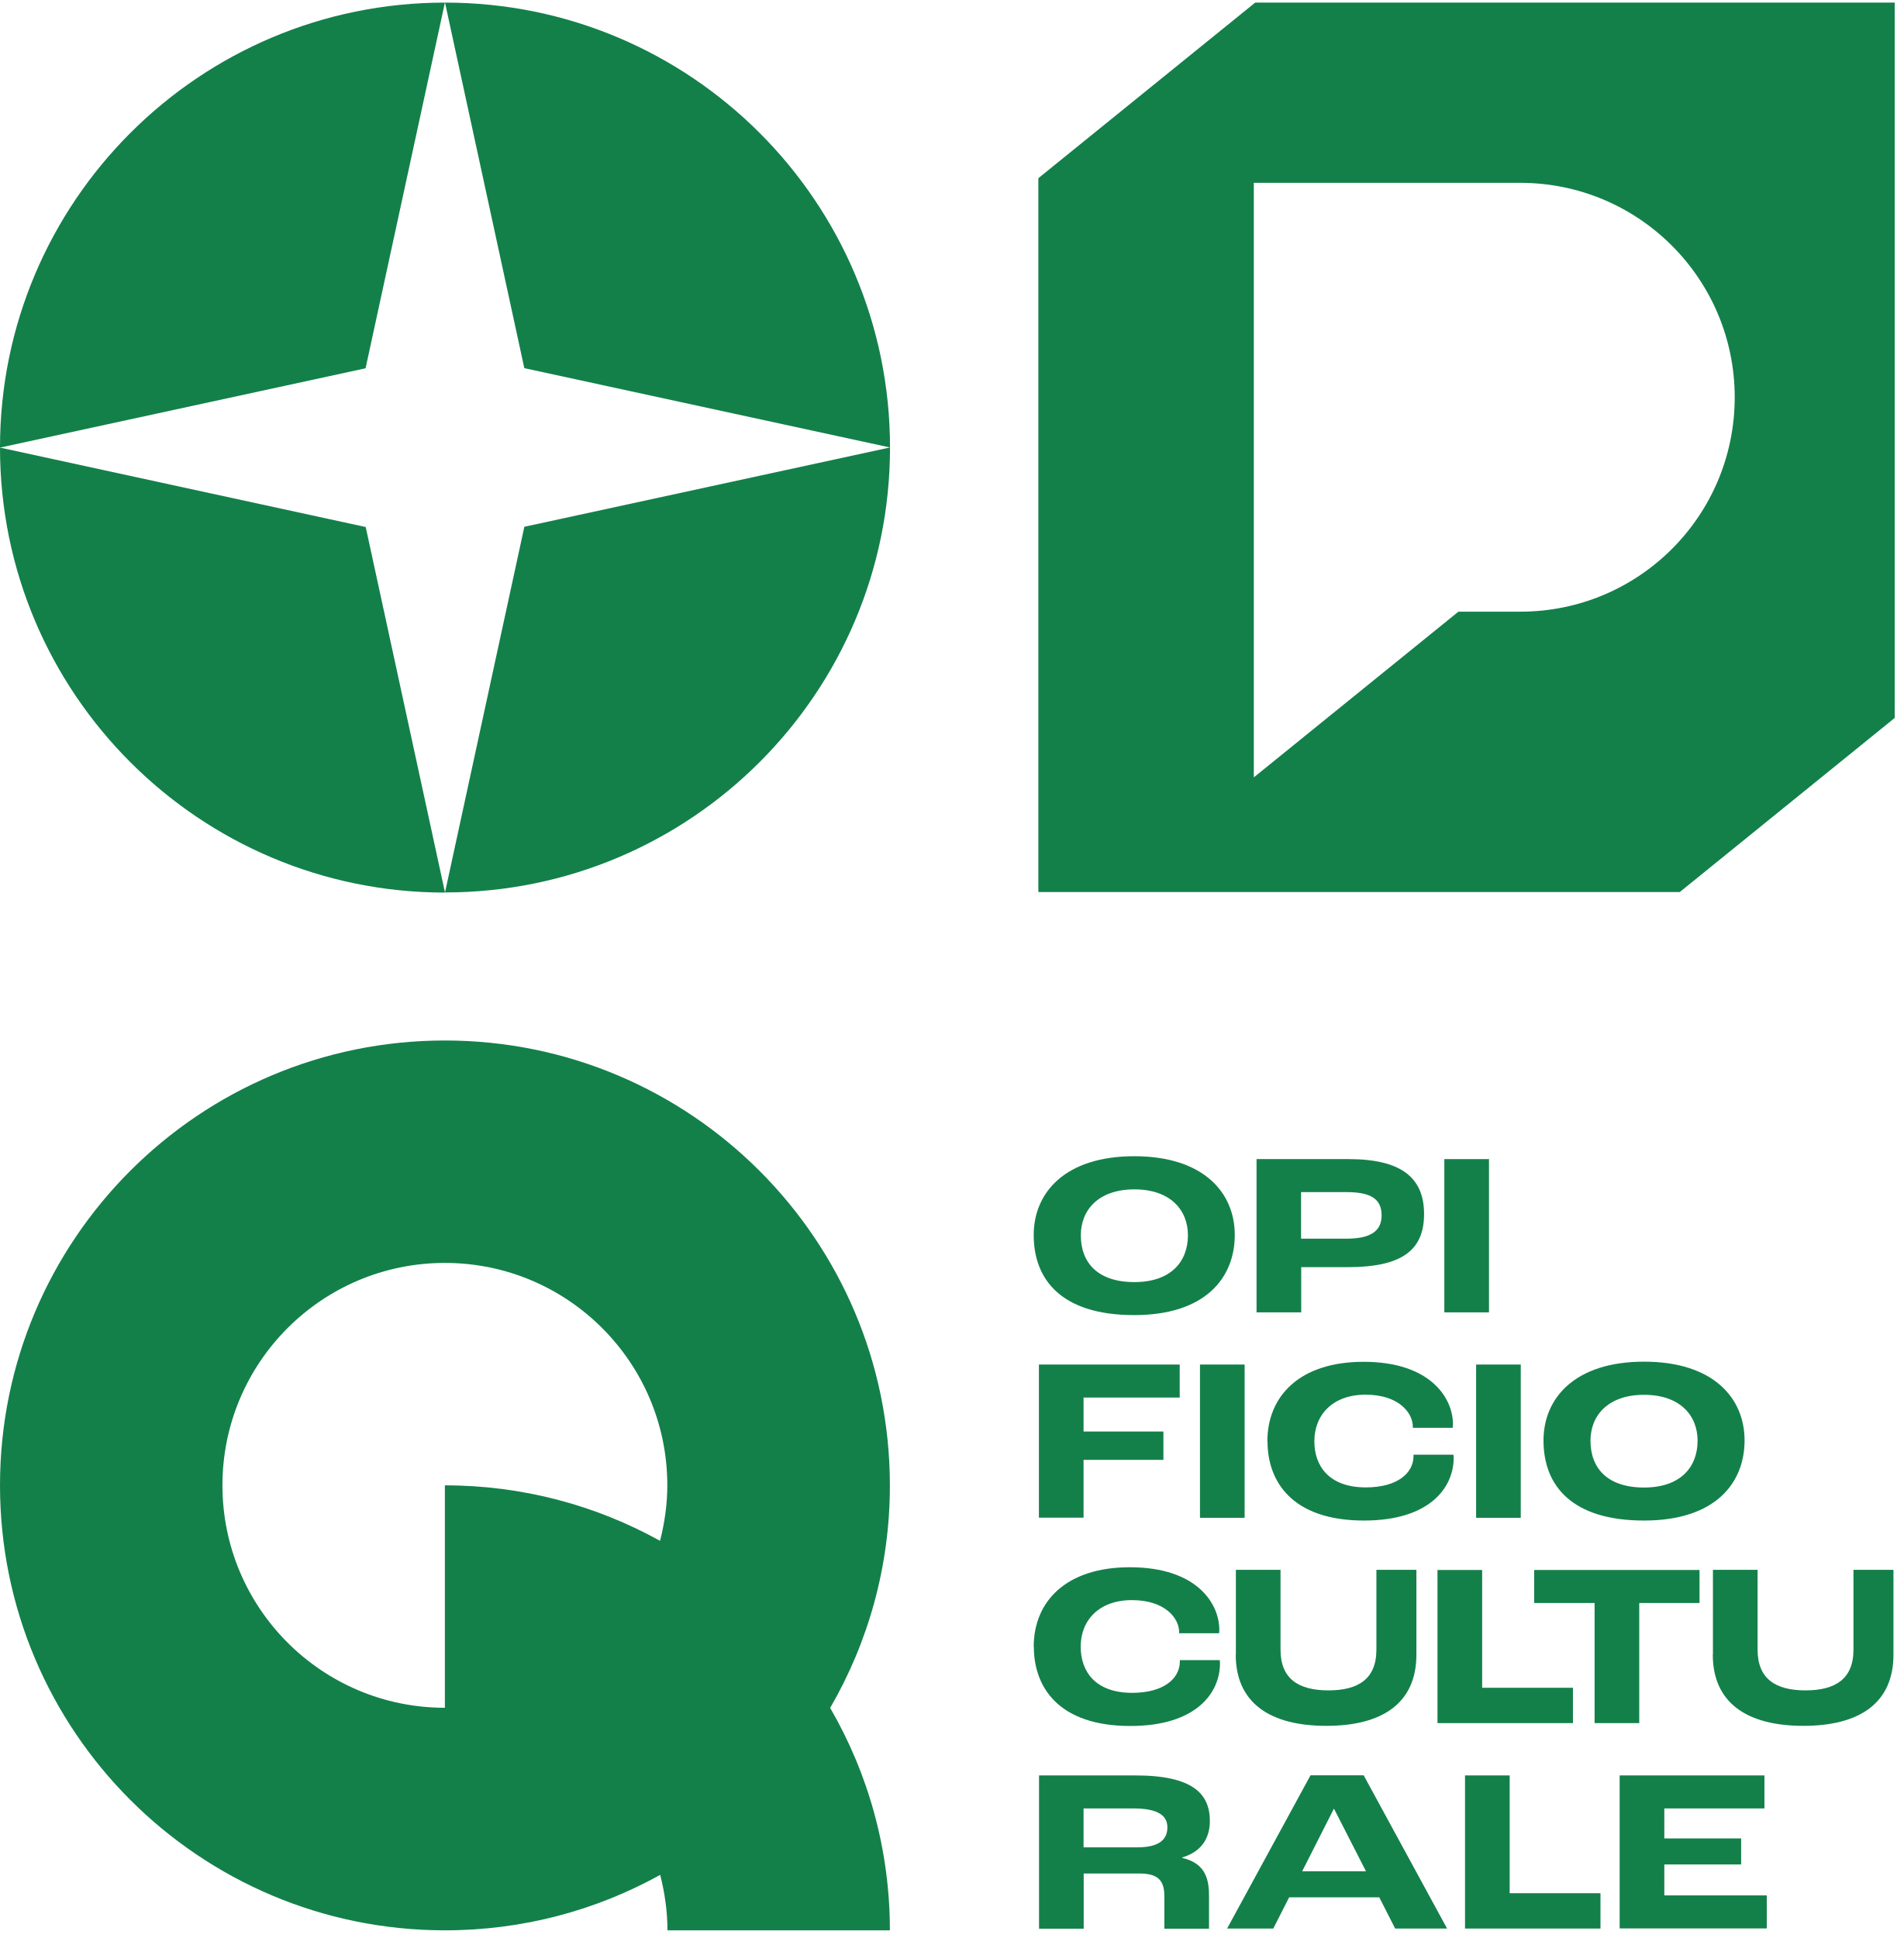
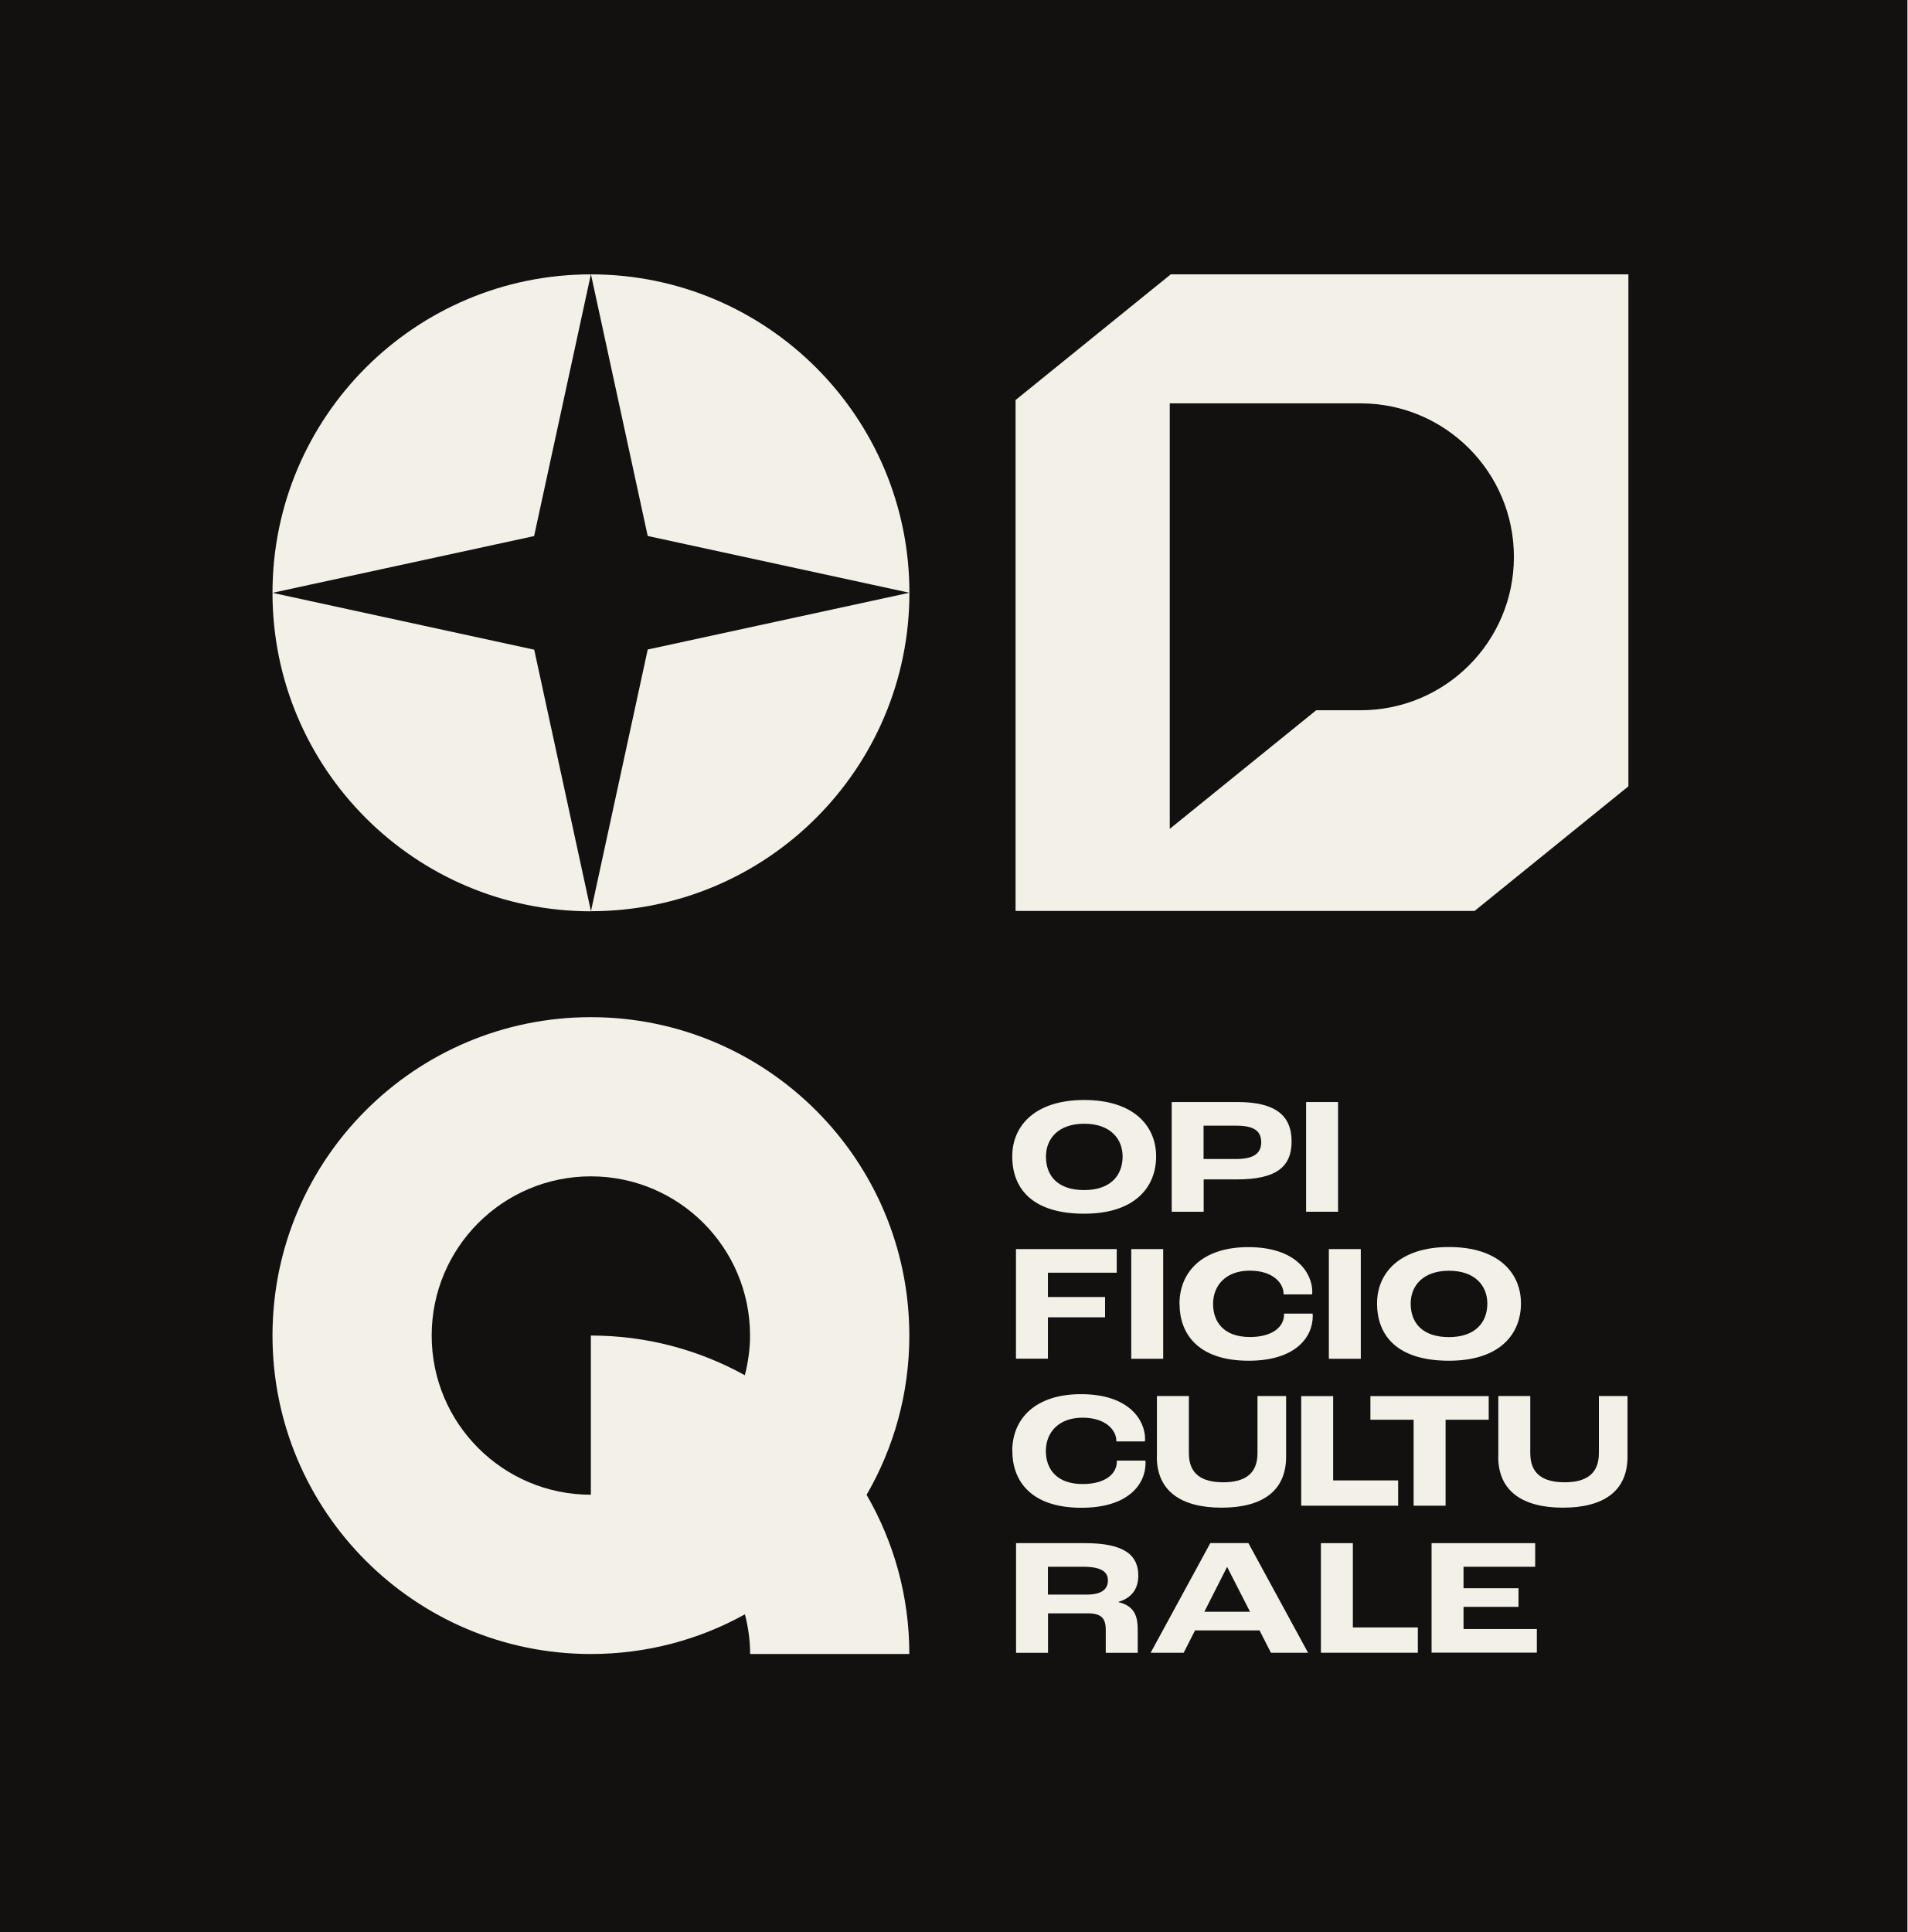
- <svg xmlns="http://www.w3.org/2000/svg" viewBox="0 589 139 141.5" fill="#13804a" role="img" aria-label="OPQ Opificio Culturale">
-   <g>
+ <svg xmlns="http://www.w3.org/2000/svg" viewBox="-27.8 561.2 194.6 197.1">
+   <rect x="-27.8" y="561.2" width="194.6" height="197.1" fill="#121110" />
+   <g fill="#f3f0e8">
    <g>
      <g>
-         <path d="M75.47,679.17c0-3.09,2.29-5.75,7.34-5.75s7.34,2.65,7.34,5.75-2.12,5.85-7.34,5.85-7.34-2.5-7.34-5.85ZM86.73,679.19c0-1.82-1.26-3.35-3.91-3.35s-3.91,1.53-3.91,3.35c0,2.01,1.24,3.42,3.91,3.42s3.91-1.5,3.91-3.42Z" />
-         <path d="M91.73,673.63h6.73c3.82,0,5.51,1.34,5.51,4.01s-1.65,3.88-5.59,3.88h-3.38v3.3h-3.26v-11.19ZM98.3,679.44c1.75,0,2.57-.54,2.57-1.7s-.73-1.7-2.55-1.7h-3.33v3.4h3.31Z" />
-         <path d="M105.45,673.63h3.26v11.19h-3.26v-11.19Z" />
-         <path d="M75.85,688.63h10.28v2.41h-7.02v2.48h5.83v2.07h-5.83v4.22h-3.26v-11.19Z" />
-         <path d="M87.61,688.63h3.26v11.19h-3.26v-11.19Z" />
-         <path d="M92.53,694.24c0-3.31,2.36-5.81,7.02-5.81,4.93,0,6.53,2.69,6.53,4.55,0,.03,0,.17-.02.27h-2.91v-.07c0-1.04-1.04-2.35-3.45-2.35s-3.74,1.48-3.74,3.4c0,1.79,1.05,3.37,3.76,3.37,2.31,0,3.48-1.05,3.48-2.29v-.1h2.91c.02.08.02.2.02.24,0,2.18-1.77,4.57-6.54,4.57-5.3,0-7.05-2.89-7.05-5.78Z" />
-         <path d="M107.77,688.63h3.26v11.19h-3.26v-11.19Z" />
-         <path d="M112.69,694.17c0-3.09,2.29-5.75,7.34-5.75s7.34,2.65,7.34,5.75-2.12,5.85-7.34,5.85-7.34-2.5-7.34-5.85ZM123.94,694.19c0-1.82-1.26-3.35-3.91-3.35s-3.91,1.53-3.91,3.35c0,2.01,1.24,3.42,3.91,3.42s3.91-1.5,3.91-3.42Z" />
-         <path d="M75.47,709.24c0-3.31,2.36-5.81,7.02-5.81,4.93,0,6.53,2.69,6.53,4.55,0,.03,0,.17-.02.27h-2.91v-.07c0-1.04-1.04-2.35-3.45-2.35s-3.74,1.48-3.74,3.4c0,1.79,1.05,3.37,3.76,3.37,2.31,0,3.48-1.05,3.48-2.29v-.1h2.91c.02.08.02.2.02.24,0,2.18-1.77,4.57-6.54,4.57-5.3,0-7.05-2.89-7.05-5.78Z" />
-         <path d="M90.23,709.81v-6.19h3.26v5.83c0,2.14,1.33,2.97,3.5,2.97s3.5-.83,3.5-2.97v-5.83h2.92v6.19c0,3.54-2.48,5.2-6.58,5.2s-6.61-1.67-6.61-5.2Z" />
-         <path d="M104.95,703.63h3.26v8.6h6.63v2.58h-9.89v-11.19Z" />
-         <path d="M116.41,706.04h-4.4v-2.41h12.07v2.41h-4.4v8.77h-3.26v-8.77Z" />
-         <path d="M125.06,709.81v-6.19h3.26v5.83c0,2.14,1.33,2.97,3.5,2.97s3.5-.83,3.5-2.97v-5.83h2.92v6.19c0,3.54-2.48,5.2-6.58,5.2s-6.61-1.67-6.61-5.2Z" />
-         <path d="M75.85,718.63h7.04c4.15,0,5.44,1.31,5.44,3.32,0,1.12-.48,2.21-2.02,2.67v.03c1.77.41,1.96,1.65,1.96,2.82v2.35h-3.26v-2.35c0-1.16-.44-1.68-1.84-1.68h-4.05v4.03h-3.26v-11.19ZM83.04,723.88c1.62,0,2.19-.59,2.19-1.46,0-.8-.59-1.38-2.48-1.38h-3.64v2.84h3.93Z" />
-         <path d="M100.7,727.53h-6.58l-1.16,2.28h-3.37l6.09-11.19h3.88l6.09,11.19h-3.79l-1.16-2.28ZM99.73,725.63l-2.33-4.56h-.02l-2.31,4.56h4.66Z" />
-         <path d="M106.96,718.63h3.26v8.6h6.63v2.58h-9.89v-11.19Z" />
-         <path d="M118.25,718.63h10.57v2.41h-7.31v2.19h5.61v1.9h-5.61v2.26h7.48v2.41h-10.74v-11.19Z" />
+         <g>
+           <path d="M75.47,679.17c0-3.09,2.29-5.75,7.34-5.75s7.34,2.65,7.34,5.75-2.12,5.85-7.34,5.85-7.34-2.5-7.34-5.85ZM86.73,679.19c0-1.82-1.26-3.35-3.91-3.35s-3.91,1.53-3.91,3.35c0,2.01,1.24,3.42,3.91,3.42s3.91-1.5,3.91-3.42Z" />
+           <path d="M91.73,673.63h6.73c3.82,0,5.51,1.34,5.51,4.01s-1.65,3.88-5.59,3.88h-3.38v3.3h-3.26v-11.19ZM98.3,679.44c1.75,0,2.57-.54,2.57-1.7s-.73-1.7-2.55-1.7h-3.33v3.4h3.31Z" />
+           <path d="M105.45,673.63h3.26v11.19h-3.26v-11.19Z" />
+           <path d="M75.85,688.63h10.28v2.41h-7.02v2.48h5.83v2.07h-5.83v4.22h-3.26v-11.19Z" />
+           <path d="M87.61,688.63h3.26v11.19h-3.26v-11.19Z" />
+           <path d="M92.53,694.24c0-3.31,2.36-5.81,7.02-5.81,4.93,0,6.53,2.69,6.53,4.55,0,.03,0,.17-.02.27h-2.91v-.07c0-1.04-1.04-2.35-3.45-2.35s-3.74,1.48-3.74,3.4c0,1.79,1.05,3.37,3.76,3.37,2.31,0,3.48-1.05,3.48-2.29v-.1h2.91c.02.08.02.2.02.24,0,2.18-1.77,4.57-6.54,4.57-5.3,0-7.05-2.89-7.05-5.78Z" />
+           <path d="M107.77,688.63h3.26v11.19h-3.26v-11.19Z" />
+           <path d="M112.69,694.17c0-3.09,2.29-5.75,7.34-5.75s7.34,2.65,7.34,5.75-2.12,5.85-7.34,5.85-7.34-2.5-7.34-5.85ZM123.94,694.19c0-1.82-1.26-3.35-3.91-3.35s-3.91,1.53-3.91,3.35c0,2.01,1.24,3.42,3.91,3.42s3.91-1.5,3.91-3.42Z" />
+           <path d="M75.47,709.24c0-3.31,2.36-5.81,7.02-5.81,4.93,0,6.53,2.69,6.53,4.55,0,.03,0,.17-.02.27h-2.91v-.07c0-1.04-1.04-2.35-3.45-2.35s-3.74,1.48-3.74,3.4c0,1.79,1.05,3.37,3.76,3.37,2.31,0,3.48-1.05,3.48-2.29v-.1h2.91c.02.08.02.2.02.24,0,2.18-1.77,4.57-6.54,4.57-5.3,0-7.05-2.89-7.05-5.78Z" />
+           <path d="M90.23,709.81v-6.19h3.26v5.83c0,2.14,1.33,2.97,3.5,2.97s3.5-.83,3.5-2.97v-5.83h2.92v6.19c0,3.54-2.48,5.2-6.58,5.2s-6.61-1.67-6.61-5.2Z" />
+           <path d="M104.95,703.63h3.26v8.6h6.63v2.58h-9.89v-11.19Z" />
+           <path d="M116.41,706.04h-4.4v-2.41h12.07v2.41h-4.4v8.77h-3.26v-8.77Z" />
+           <path d="M125.06,709.81v-6.19h3.26v5.83c0,2.14,1.33,2.97,3.5,2.97s3.5-.83,3.5-2.97v-5.83h2.92v6.19c0,3.54-2.48,5.2-6.58,5.2s-6.61-1.67-6.61-5.2Z" />
+           <path d="M75.85,718.63h7.04c4.15,0,5.44,1.31,5.44,3.32,0,1.12-.48,2.21-2.02,2.67v.03c1.77.41,1.96,1.65,1.96,2.82v2.35h-3.26v-2.35c0-1.16-.44-1.68-1.84-1.68h-4.05v4.03h-3.26v-11.19ZM83.04,723.88c1.62,0,2.19-.59,2.19-1.46,0-.8-.59-1.38-2.48-1.38h-3.64v2.84h3.93Z" />
+           <path d="M100.7,727.53h-6.58l-1.16,2.28h-3.37l6.09-11.19h3.88l6.09,11.19h-3.79l-1.16-2.28ZM99.73,725.63l-2.33-4.56h-.02l-2.31,4.56h4.66Z" />
+           <path d="M106.96,718.63h3.26v8.6h6.63v2.58h-9.89v-11.19Z" />
+           <path d="M118.25,718.63h10.57v2.41h-7.31v2.19h5.61v1.9h-5.61v2.26h7.48v2.41h-10.74v-11.19Z" />
+         </g>
+         <g>
+           <path d="M0,621.68c0,17.94,14.55,32.49,32.49,32.49l-5.79-26.69L0,621.68Z" />
+           <path d="M64.98,621.68c0-17.94-14.55-32.49-32.49-32.49l5.79,26.69,26.69,5.79Z" />
+           <path d="M32.49,589.19C14.55,589.19,0,603.74,0,621.68l26.69-5.79,5.79-26.69Z" />
+           <path d="M38.28,627.47l-5.79,26.69c17.94,0,32.49-14.55,32.49-32.49l-26.69,5.79Z" />
+         </g>
+         <path d="M138.33,641.43v-52.24h-46.69l-15.83,12.82v52.12h46.83l15.69-12.71ZM106.49,633.65l-14.94,12.1h-.01v-43.4h19.46c8.64,0,15.65,7.01,15.65,15.66s-7,15.65-15.65,15.65h-4.52Z" />
+         <path d="M64.97,729.94c0-5.92-1.59-11.46-4.36-16.24,2.77-4.78,4.36-10.32,4.36-16.24,0-17.94-14.55-32.49-32.49-32.49S0,679.51,0,697.45s14.55,32.49,32.49,32.49c5.7,0,11.06-1.47,15.71-4.05.33,1.3.53,2.65.53,4.05h16.24ZM16.24,697.45c0-8.97,7.27-16.24,16.24-16.24s16.24,7.27,16.24,16.24c0,1.4-.2,2.75-.53,4.05-4.66-2.58-10.01-4.05-15.71-4.05v16.24s0,0,0,0c0,0,0,0,0,0-8.97,0-16.24-7.27-16.24-16.24Z" />
      </g>
-       <g>
-         <path d="M0,621.68c0,17.94,14.55,32.49,32.49,32.49l-5.79-26.69L0,621.68Z" />
-         <path d="M64.98,621.68c0-17.94-14.55-32.49-32.49-32.49l5.79,26.69,26.69,5.79Z" />
-         <path d="M32.49,589.19C14.55,589.19,0,603.74,0,621.68l26.69-5.79,5.79-26.69Z" />
-         <path d="M38.28,627.47l-5.79,26.69c17.94,0,32.49-14.55,32.49-32.49l-26.69,5.79Z" />
-       </g>
-       <path d="M138.33,641.43v-52.24h-46.69l-15.83,12.82v52.12h46.83l15.69-12.71ZM106.49,633.65l-14.94,12.1h-.01v-43.4h19.46c8.64,0,15.65,7.01,15.65,15.66s-7,15.65-15.65,15.65h-4.52Z" />
-       <path d="M64.97,729.94c0-5.92-1.59-11.46-4.36-16.24,2.77-4.78,4.36-10.32,4.36-16.24,0-17.94-14.55-32.49-32.49-32.49S0,679.51,0,697.45s14.55,32.49,32.49,32.49c5.7,0,11.06-1.47,15.71-4.05.33,1.3.53,2.65.53,4.05h16.24ZM16.24,697.45c0-8.97,7.27-16.24,16.24-16.24s16.24,7.27,16.24,16.24c0,1.4-.2,2.75-.53,4.05-4.66-2.58-10.01-4.05-15.71-4.05v16.24s0,0,0,0c0,0,0,0,0,0-8.97,0-16.24-7.27-16.24-16.24Z" />
    </g>
  </g>
</svg>
